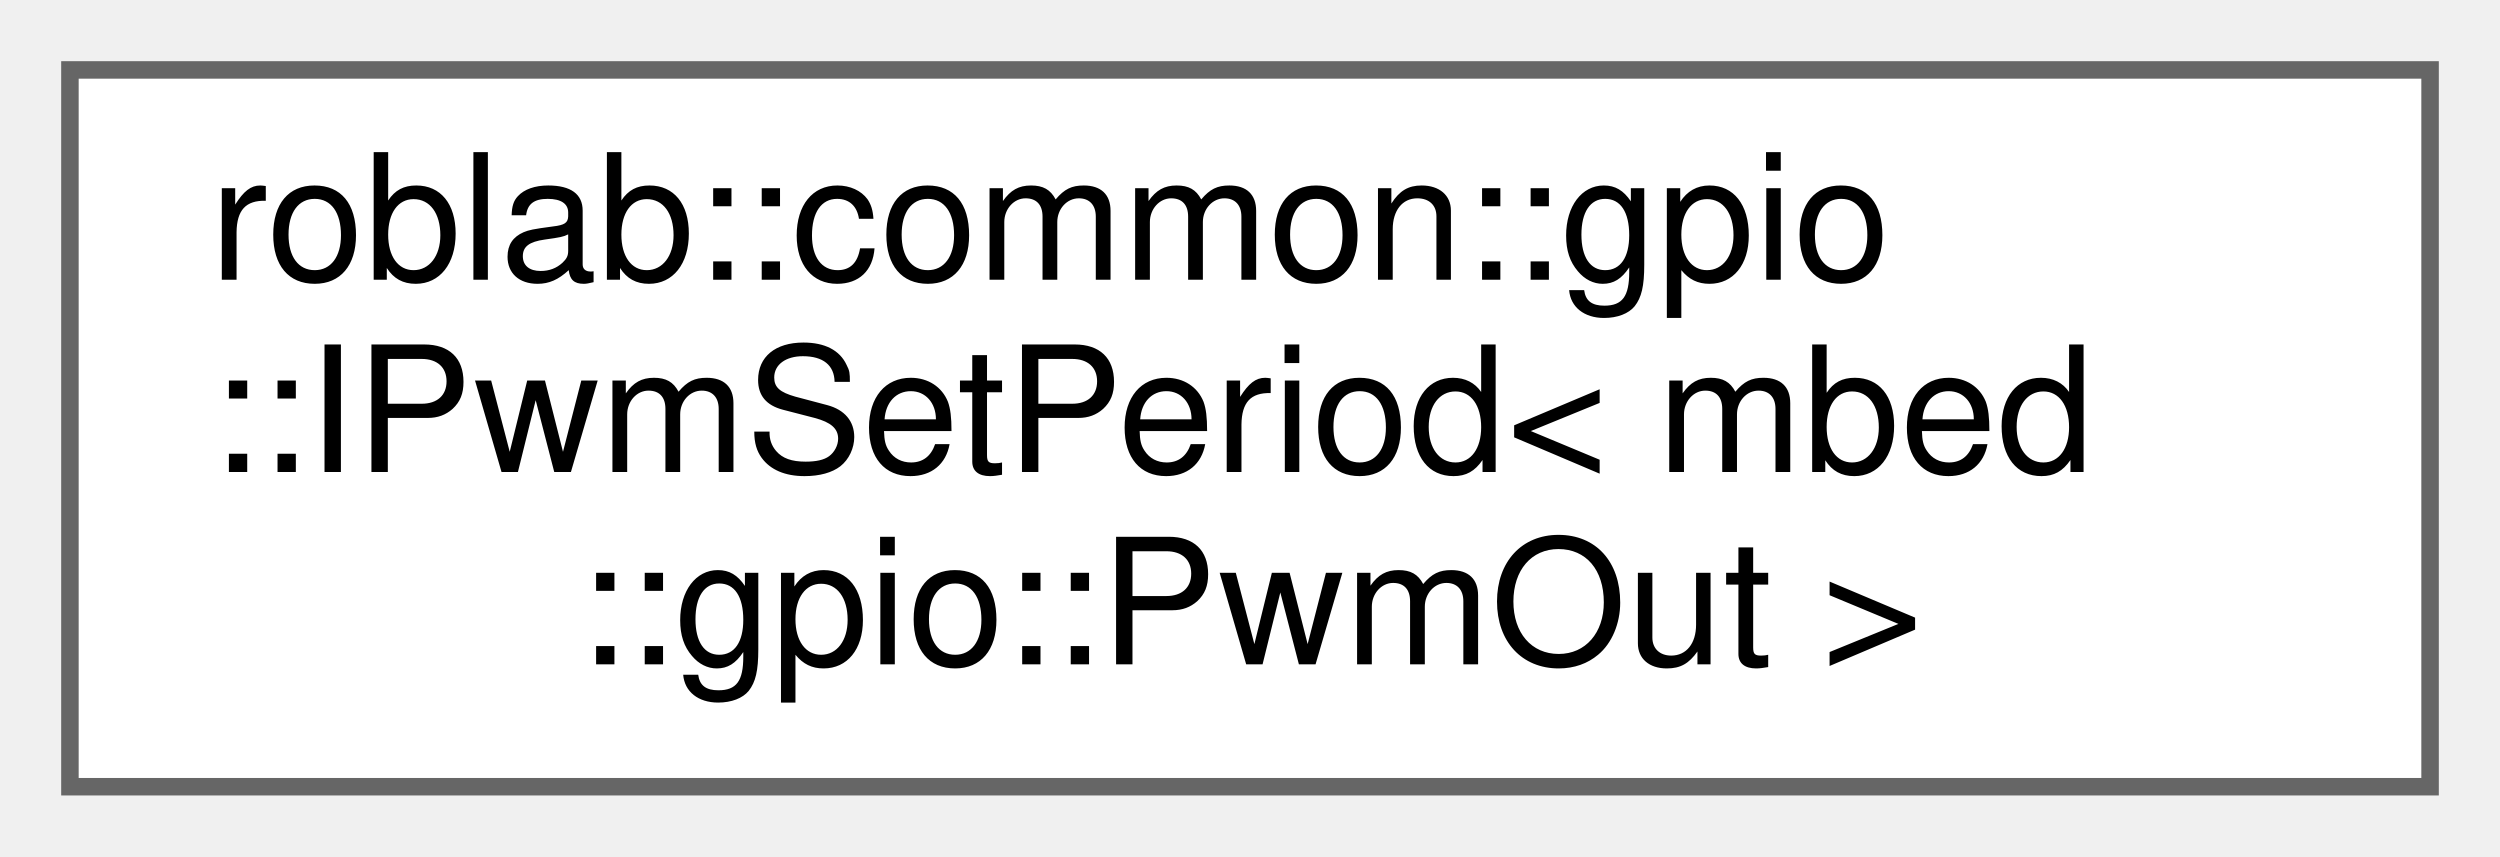
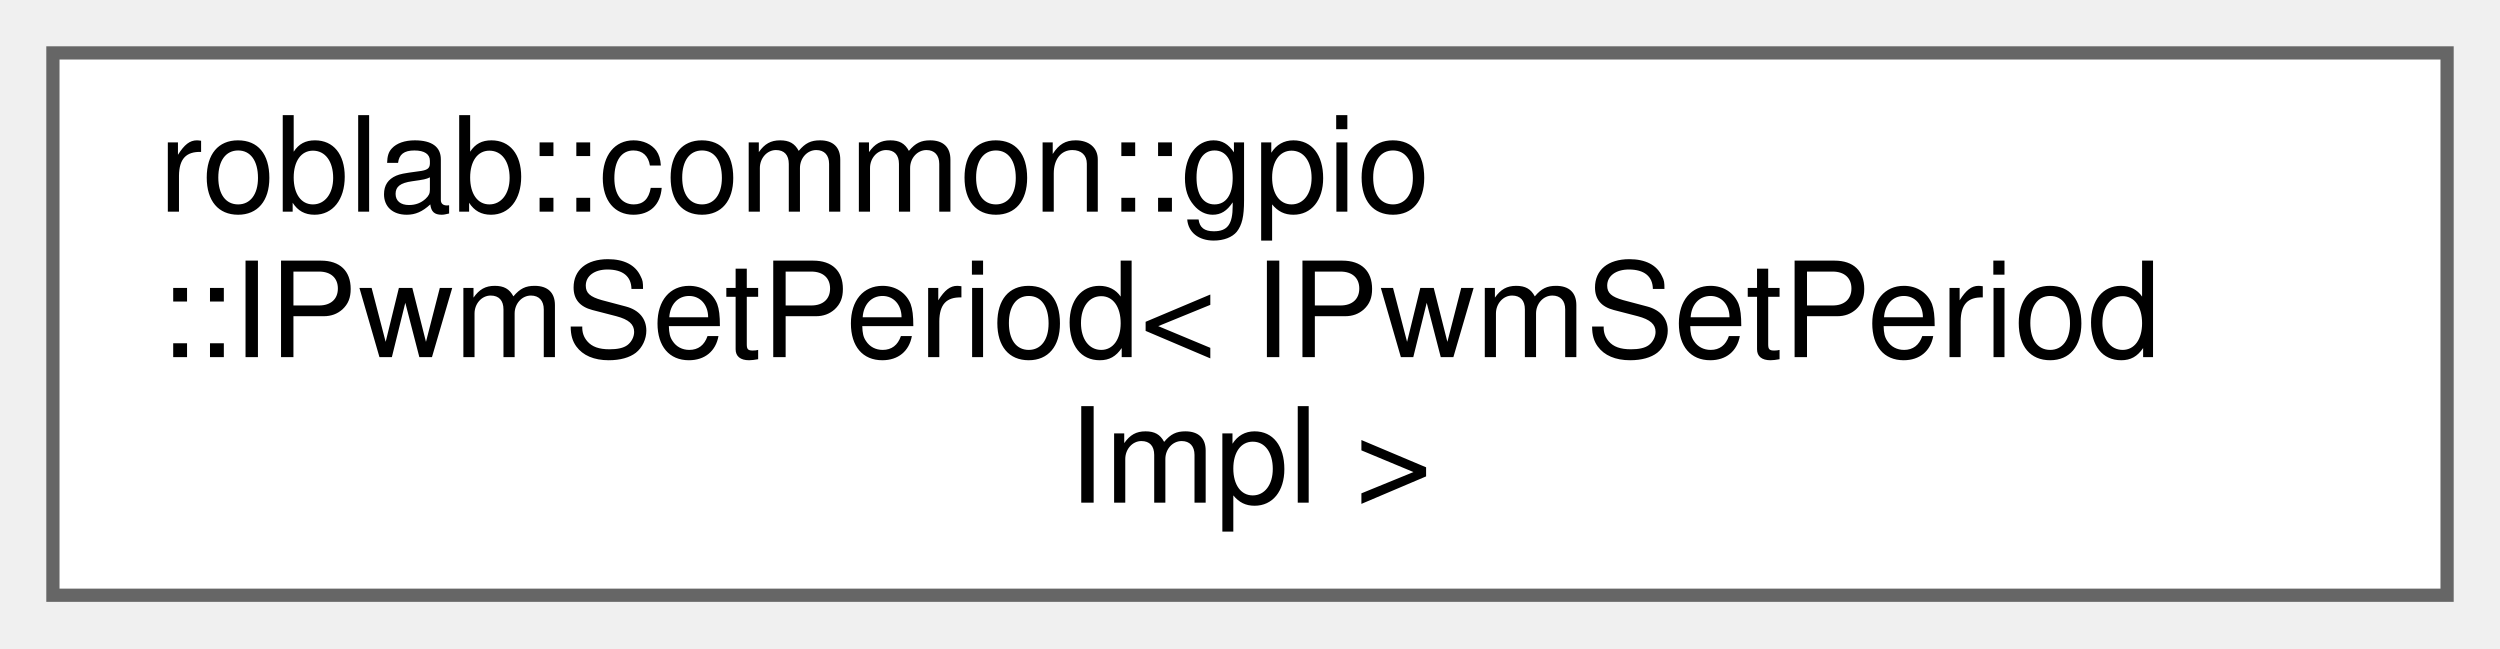
- <svg xmlns="http://www.w3.org/2000/svg" xmlns:xlink="http://www.w3.org/1999/xlink" width="143pt" height="49pt" viewBox="0.00 0.00 143.00 49.00">
+ <svg xmlns="http://www.w3.org/2000/svg" xmlns:xlink="http://www.w3.org/1999/xlink" width="189pt" height="49pt" viewBox="0.00 0.00 189.00 49.00">
  <g id="graph0" class="graph" transform="scale(1 1) rotate(0) translate(4 45)">
    <g id="node1" class="node">
      <g id="a_node1">
        <a xlink:href="classroblab_1_1common_1_1gpio_1_1_i_pwm_set_period.html" target="_top" xlink:title=" ">
-           <polygon fill="white" stroke="#666666" points="135,-41 0,-41 0,0 135,0 135,-41" />
+           <polygon fill="white" stroke="#666666" points="181,-41 0,-41 0,0 181,0 181,-41" />
          <text text-anchor="start" x="8" y="-29" font-family="Helvetica,sans-Serif" font-size="10.00">roblab::common::gpio</text>
-           <text text-anchor="start" x="8" y="-18" font-family="Helvetica,sans-Serif" font-size="10.00">::IPwmSetPeriod&lt; mbed</text>
-           <text text-anchor="middle" x="67.5" y="-7" font-family="Helvetica,sans-Serif" font-size="10.00">::gpio::PwmOut &gt;</text>
+           <text text-anchor="start" x="8" y="-18" font-family="Helvetica,sans-Serif" font-size="10.00">::IPwmSetPeriod&lt; IPwmSetPeriod</text>
+           <text text-anchor="middle" x="90.5" y="-7" font-family="Helvetica,sans-Serif" font-size="10.00">Impl &gt;</text>
        </a>
      </g>
    </g>
  </g>
</svg>
